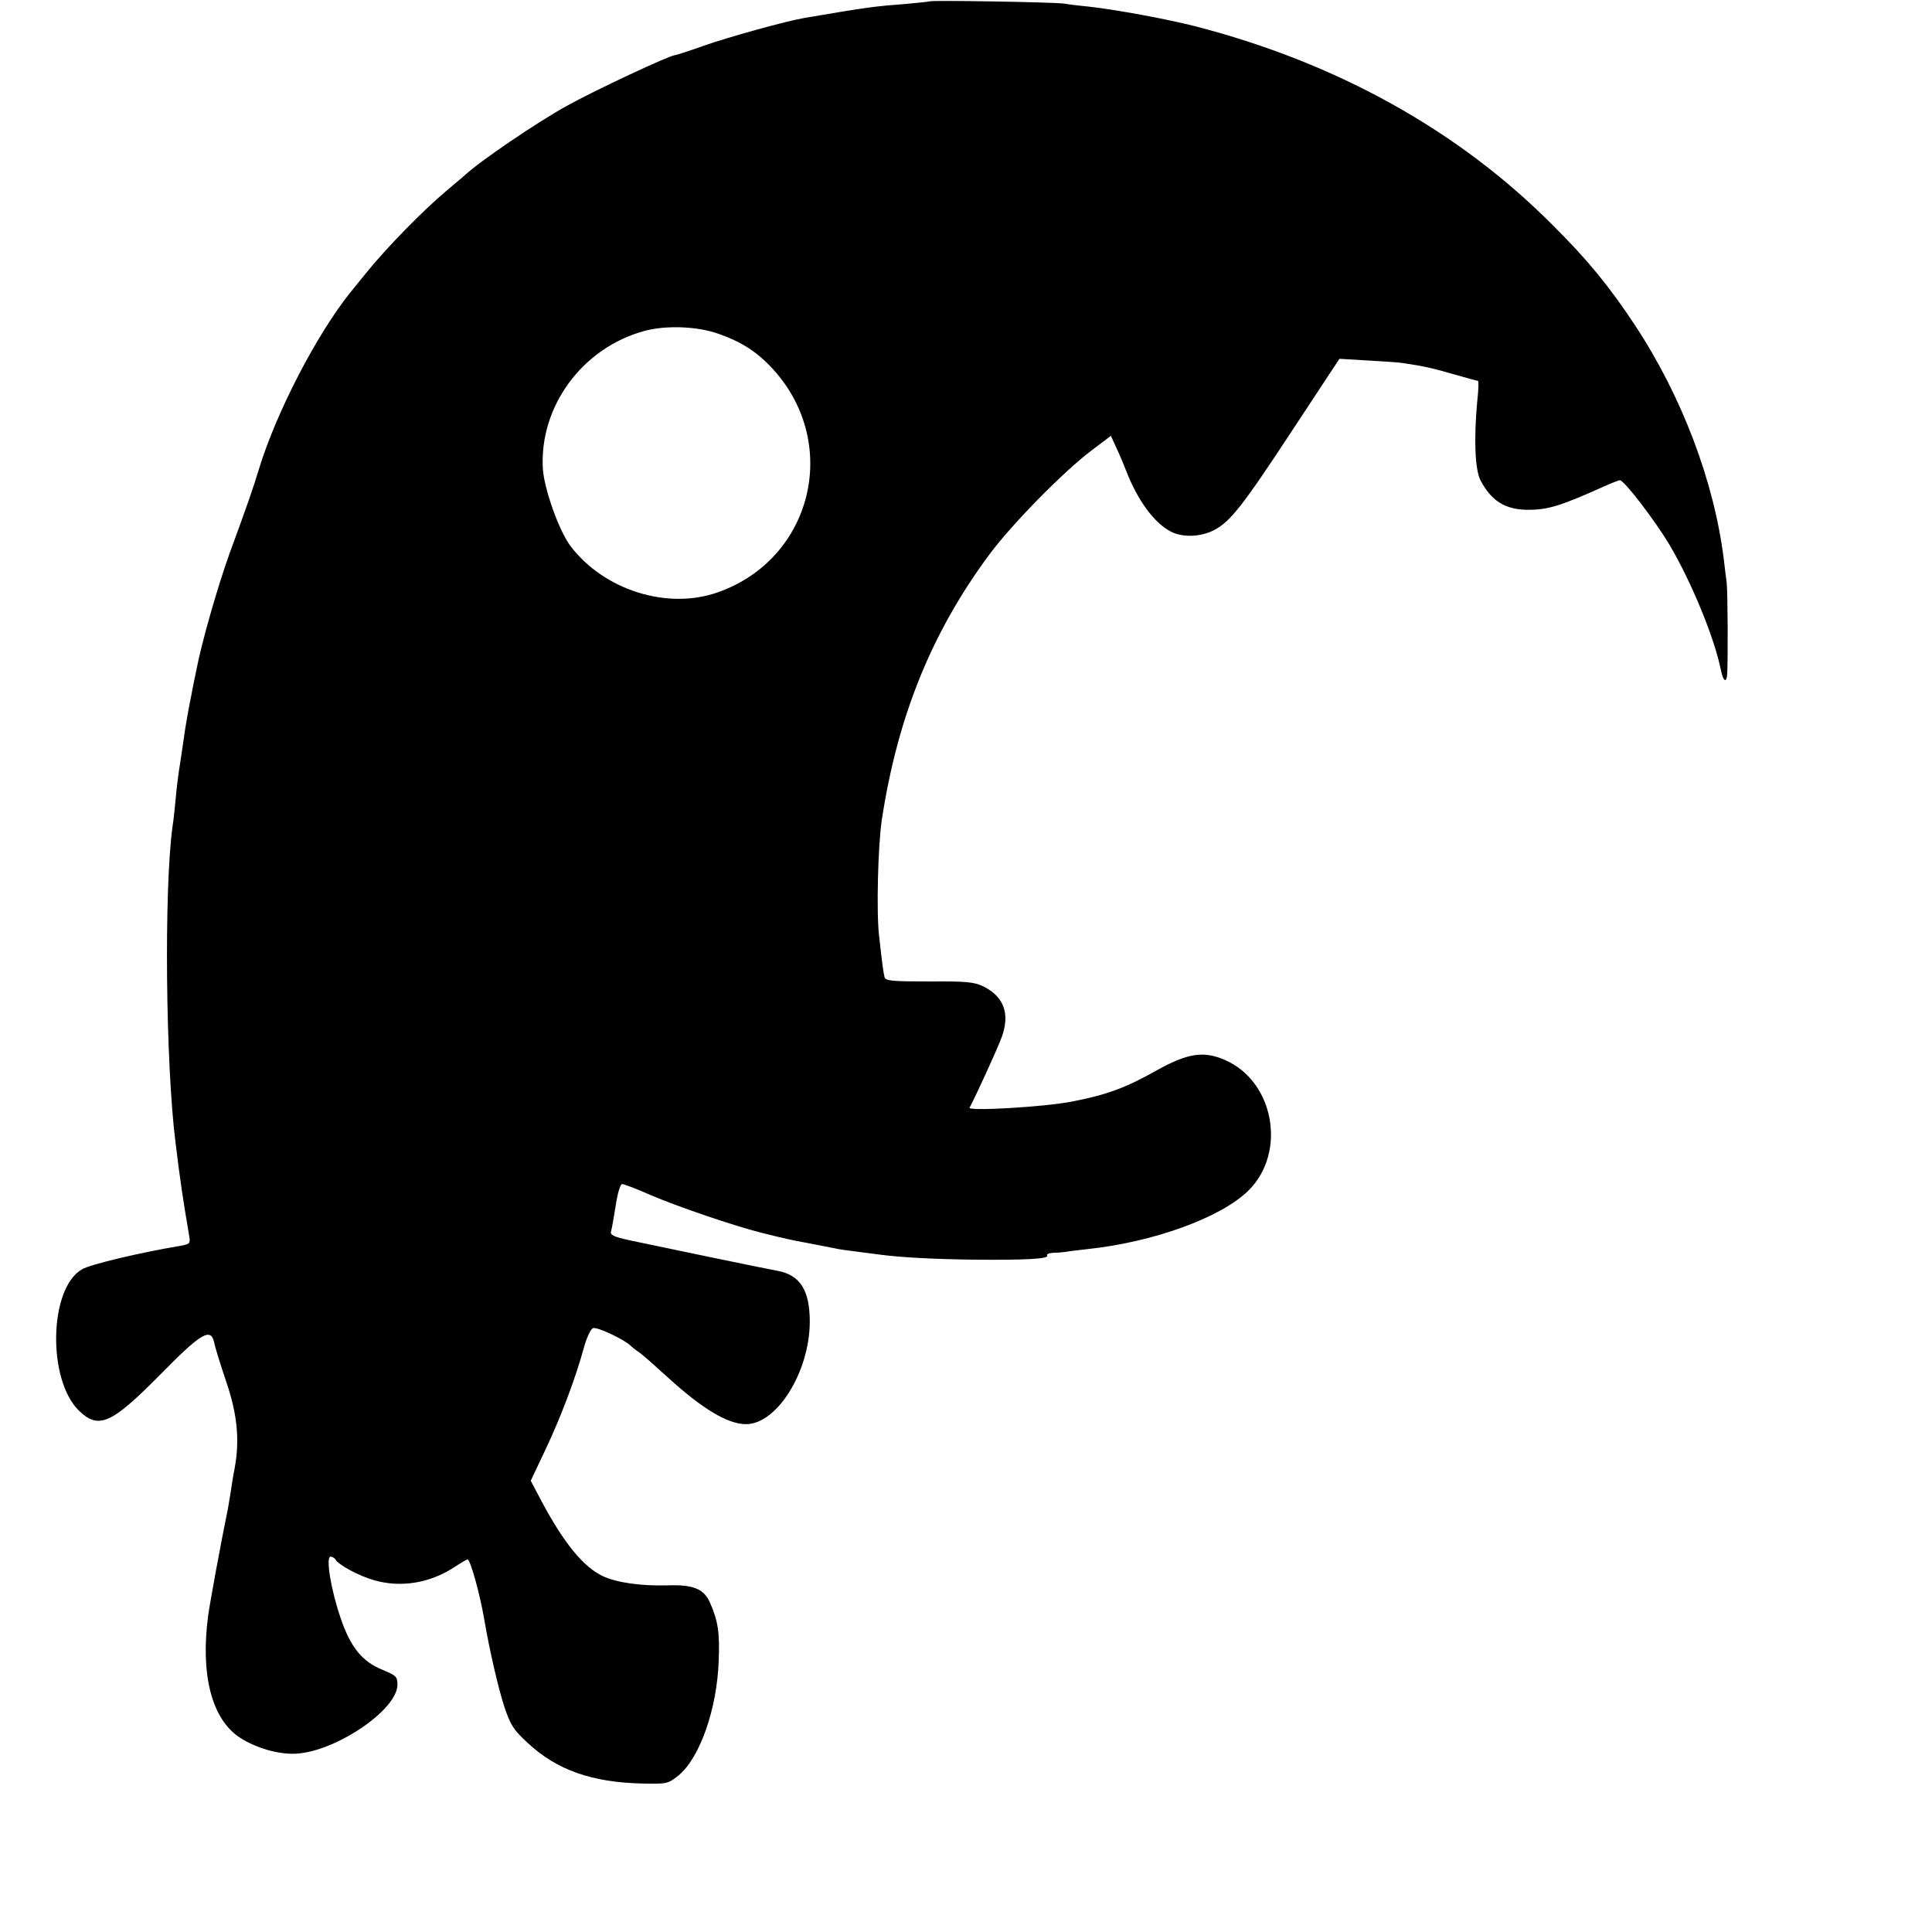
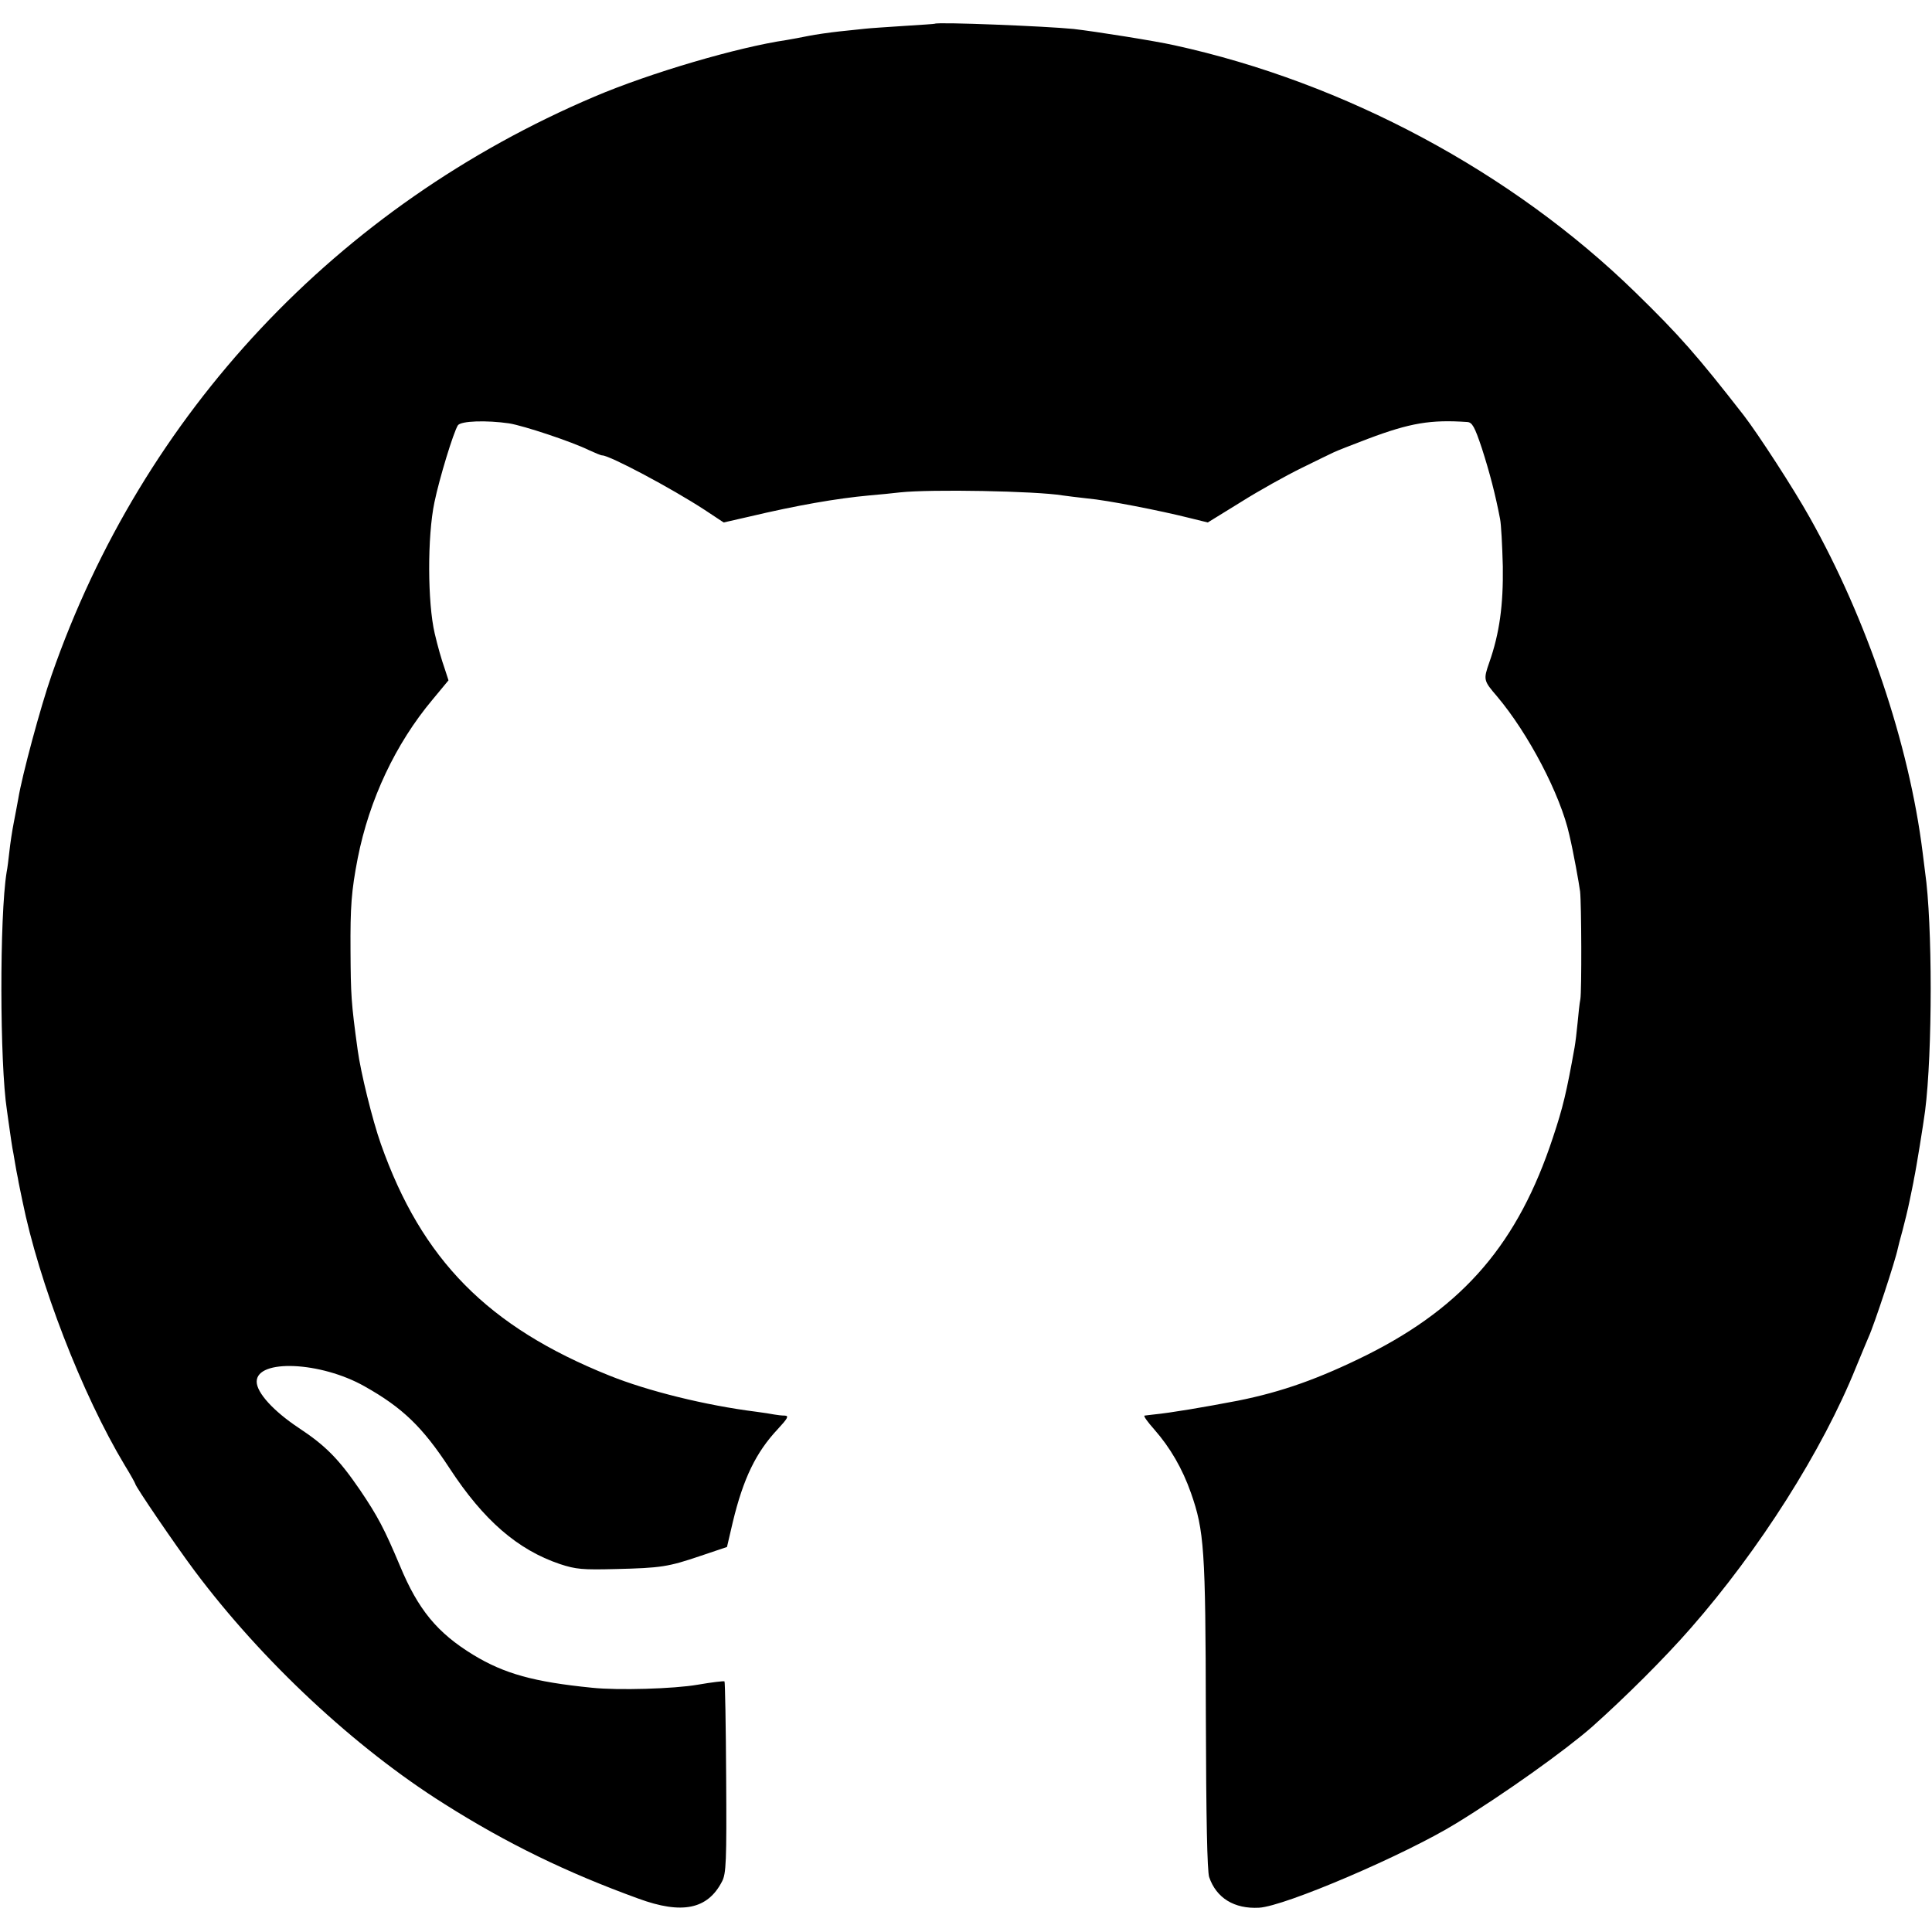
<svg xmlns="http://www.w3.org/2000/svg" version="1.0" width="700pt" height="700pt" viewBox="0 0 700 700" preserveAspectRatio="xMidYMid meet">
  <g transform="translate(0,700) scale(0.1,-0.1)" fill="#000000" stroke="none">
-     <path d="M3368 6995 c-2 -1 -39 -5 -83 -9 -116 -9 -136 -11 -370 -51 -66 -11 -275 -69 -366 -101 -53 -19 -100 -34 -104 -34 -18 0 -292 -128 -392 -184 -107 -59 -316 -201 -369 -251 -6 -5 -35 -30 -65 -55 -86 -72 -222 -211 -294 -301 -11 -13 -36 -45 -56 -69 -123 -154 -268 -434 -331 -640 -21 -70 -42 -130 -108 -310 -41 -115 -99 -315 -119 -420 -6 -30 -14 -66 -16 -80 -10 -48 -24 -125 -29 -165 -3 -22 -8 -56 -11 -75 -10 -61 -15 -103 -20 -160 -3 -30 -7 -68 -10 -85 -31 -226 -25 -862 11 -1145 17 -140 27 -206 50 -341 4 -24 1 -27 -33 -33 -144 -24 -326 -67 -356 -85 -120 -69 -126 -402 -10 -513 71 -68 117 -47 293 131 149 152 184 172 196 117 3 -17 23 -81 44 -143 40 -118 49 -211 30 -314 -5 -24 -11 -62 -14 -84 -4 -23 -8 -50 -10 -60 -26 -126 -67 -351 -72 -390 -28 -213 13 -373 114 -440 58 -38 140 -62 203 -59 145 7 369 159 369 250 0 29 -4 33 -54 54 -73 29 -116 82 -151 185 -36 104 -56 225 -37 225 6 0 14 -5 17 -10 13 -21 84 -59 139 -75 99 -29 206 -11 297 50 21 14 41 25 43 25 10 0 45 -125 61 -220 19 -111 50 -245 72 -313 23 -68 33 -84 85 -132 105 -98 233 -143 415 -147 89 -2 93 -1 130 28 78 63 141 241 147 417 4 100 -2 143 -31 209 -22 51 -60 67 -153 64 -98 -3 -185 10 -235 33 -71 33 -142 120 -223 272 l-39 74 52 110 c54 113 111 262 141 374 10 35 24 66 33 69 14 5 111 -40 135 -63 6 -6 20 -17 32 -25 12 -8 58 -49 103 -90 126 -115 218 -170 284 -170 112 0 230 189 231 370 0 116 -35 171 -119 186 -30 5 -435 89 -533 110 -59 13 -72 19 -68 33 3 9 10 51 17 94 6 43 17 77 23 77 6 0 52 -17 101 -39 97 -42 309 -114 402 -137 32 -8 67 -17 78 -19 11 -3 31 -7 45 -10 23 -4 99 -19 145 -28 11 -3 47 -8 80 -12 33 -4 71 -9 85 -11 76 -10 193 -16 335 -18 192 -2 277 3 269 15 -3 5 7 9 23 10 15 0 35 2 43 3 8 2 43 6 78 10 240 25 485 114 585 212 140 138 94 397 -86 474 -76 33 -134 24 -244 -37 -113 -64 -184 -90 -308 -114 -102 -20 -381 -36 -372 -22 18 32 103 217 117 257 30 84 7 145 -67 182 -33 16 -61 19 -195 18 -135 0 -158 2 -163 15 -4 15 -9 51 -20 151 -10 87 -4 325 10 420 57 373 180 678 389 960 82 111 271 303 371 378 l70 53 20 -44 c11 -23 27 -61 35 -82 41 -107 102 -190 162 -221 42 -22 108 -20 156 5 59 30 104 87 287 366 l168 255 101 -6 c56 -3 112 -7 126 -9 75 -11 112 -19 187 -41 46 -13 85 -24 88 -24 3 0 2 -35 -3 -77 -12 -134 -8 -244 12 -283 39 -75 91 -108 175 -107 70 0 118 15 269 83 29 13 57 24 61 24 16 0 128 -147 180 -234 80 -136 162 -335 186 -453 8 -42 21 -50 23 -15 3 59 2 299 -2 332 -3 19 -7 56 -10 81 -35 284 -152 593 -323 852 -92 139 -171 236 -298 362 -341 343 -783 588 -1295 720 -102 26 -286 60 -385 71 -33 3 -73 8 -90 11 -32 5 -482 13 -487 8z m-766 -1204 c86 -30 143 -67 201 -131 243 -270 139 -686 -202 -806 -183 -65 -414 8 -535 169 -41 55 -94 205 -99 277 -14 227 143 440 368 501 77 21 191 17 267 -10z" />
+     <path d="M3387 6914 c-1 -1 -51 -4 -112 -8 -60 -4 -123 -8 -140 -10 -16 -2 -59 -6 -95 -10 -36 -4 -85 -11 -110 -16 -25 -5 -61 -12 -80 -15 -177 -26 -494 -119 -696 -205 -932 -396 -1637 -1147 -1967 -2096 -40 -115 -107 -363 -121 -449 -3 -16 -10 -55 -16 -85 -6 -30 -13 -77 -16 -105 -3 -27 -7 -61 -10 -75 -26 -161 -25 -693 1 -862 2 -13 6 -45 10 -71 4 -27 8 -57 10 -67 2 -9 6 -33 9 -51 3 -19 8 -45 11 -59 2 -14 10 -50 16 -80 60 -297 216 -701 371 -959 21 -34 38 -65 38 -67 0 -9 146 -223 214 -314 245 -328 583 -643 906 -846 226 -143 444 -249 703 -343 158 -58 251 -39 303 62 15 28 17 72 15 377 -1 189 -4 346 -6 348 -2 2 -45 -3 -97 -12 -86 -15 -289 -21 -383 -11 -211 21 -318 51 -430 119 -131 80 -200 164 -266 323 -56 133 -80 179 -145 275 -76 111 -124 160 -221 224 -92 61 -153 128 -153 168 0 83 232 73 391 -17 137 -77 210 -147 308 -297 123 -188 246 -295 400 -347 58 -19 82 -21 201 -18 166 4 191 8 309 48 l95 32 21 90 c38 158 84 253 163 337 36 39 41 48 26 49 -11 0 -28 2 -39 4 -11 2 -40 7 -65 10 -183 23 -393 75 -532 131 -441 177 -680 420 -828 839 -31 88 -73 259 -84 340 -24 174 -25 200 -26 360 -1 160 3 216 26 335 42 213 137 415 271 575 l58 70 -13 40 c-13 37 -26 83 -37 130 -26 111 -27 351 -1 475 18 87 69 254 85 279 11 16 103 19 186 7 54 -9 226 -66 289 -97 22 -10 43 -19 48 -19 27 0 251 -119 372 -198 l68 -45 92 21 c173 41 316 66 436 77 36 3 86 8 111 11 111 12 492 5 589 -11 14 -2 54 -7 90 -11 70 -6 264 -44 371 -71 l65 -16 120 74 c65 41 164 96 219 123 55 27 108 53 117 57 10 5 66 27 124 49 154 58 228 70 360 61 18 -1 27 -17 53 -95 28 -87 49 -167 66 -256 4 -19 8 -97 10 -172 2 -140 -12 -243 -49 -348 -22 -63 -21 -66 28 -123 114 -135 230 -357 262 -502 15 -63 35 -175 39 -205 5 -48 6 -359 1 -390 -3 -14 -7 -52 -10 -85 -3 -33 -8 -73 -11 -90 -29 -162 -42 -217 -78 -325 -126 -383 -322 -612 -672 -788 -175 -87 -310 -135 -470 -167 -125 -24 -244 -44 -305 -50 -14 -2 -29 -3 -33 -4 -5 -1 11 -23 35 -50 58 -66 102 -142 133 -230 48 -137 53 -203 54 -802 1 -381 5 -568 12 -590 26 -76 91 -116 181 -111 93 5 529 192 713 305 175 107 396 265 493 350 120 107 262 248 358 358 248 283 477 643 599 946 20 48 40 97 45 108 20 43 98 280 106 321 1 6 9 36 17 65 8 30 20 79 26 109 6 30 14 66 16 80 8 37 34 199 40 245 27 212 27 679 0 865 -2 14 -6 46 -9 72 -49 392 -201 843 -409 1213 -58 104 -188 304 -239 370 -169 217 -233 290 -393 446 -446 435 -1052 760 -1670 895 -66 15 -286 50 -365 59 -98 10 -494 26 -503 19z" />
  </g>
</svg>
